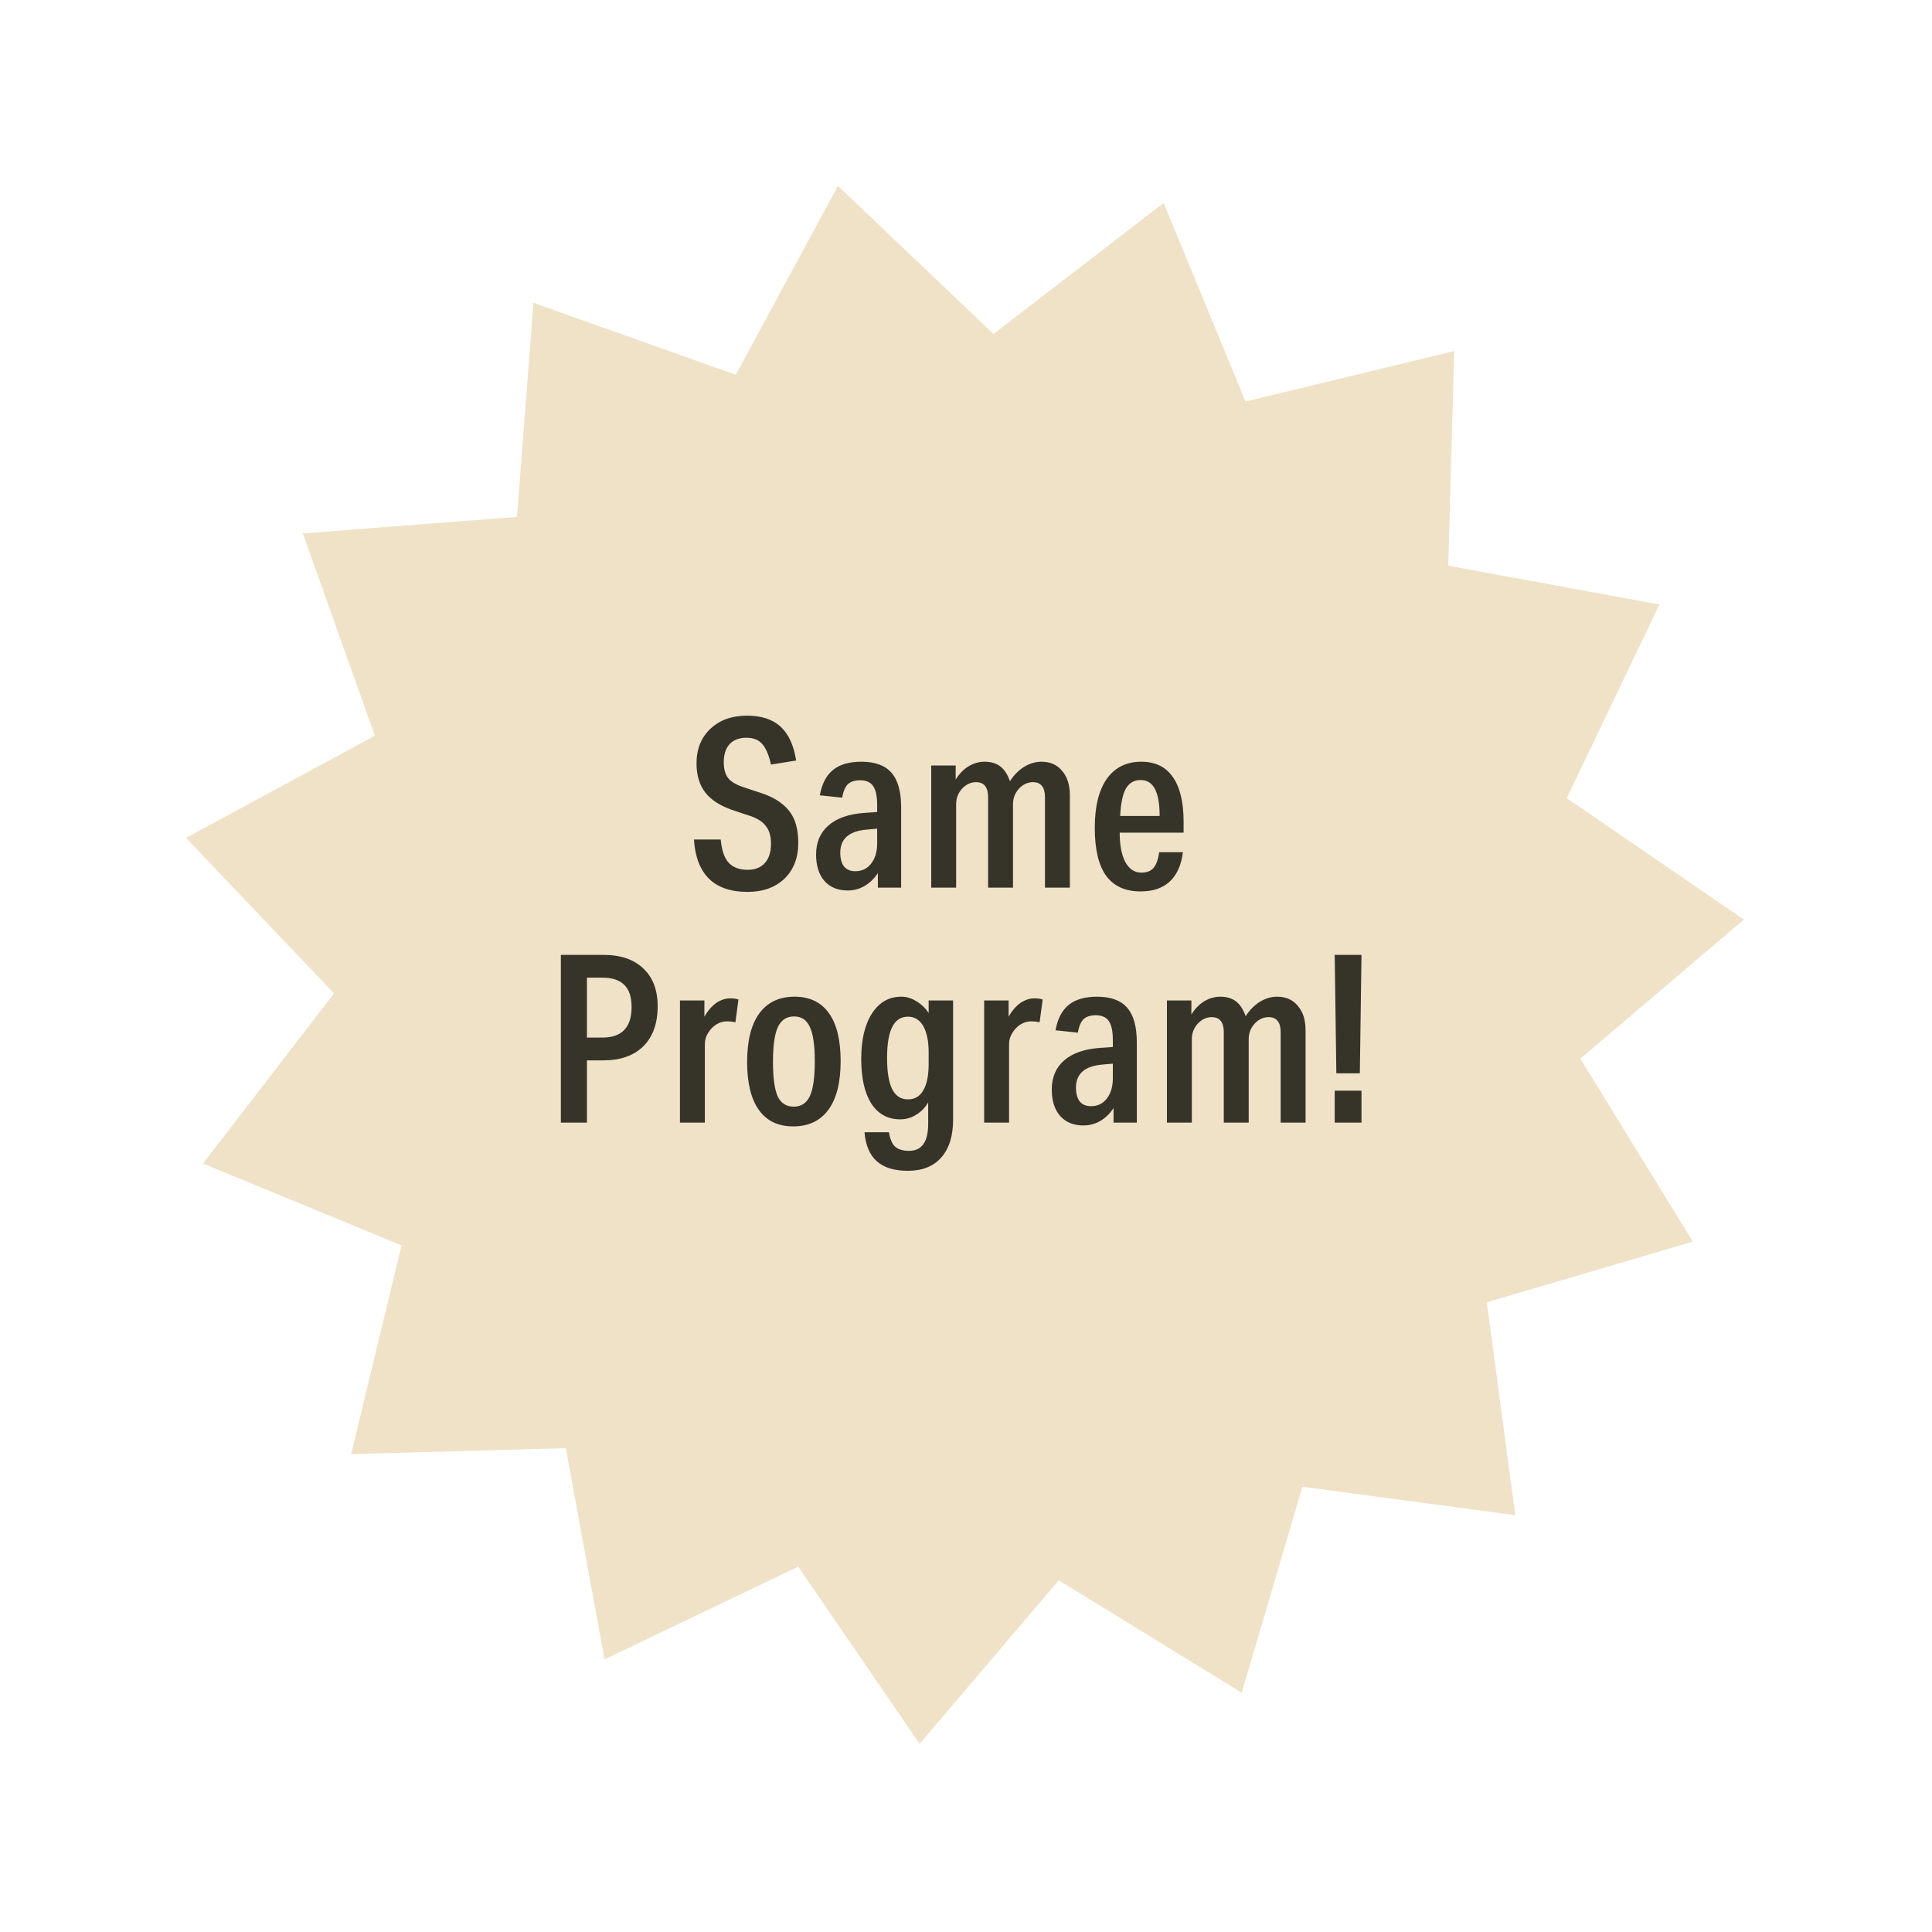
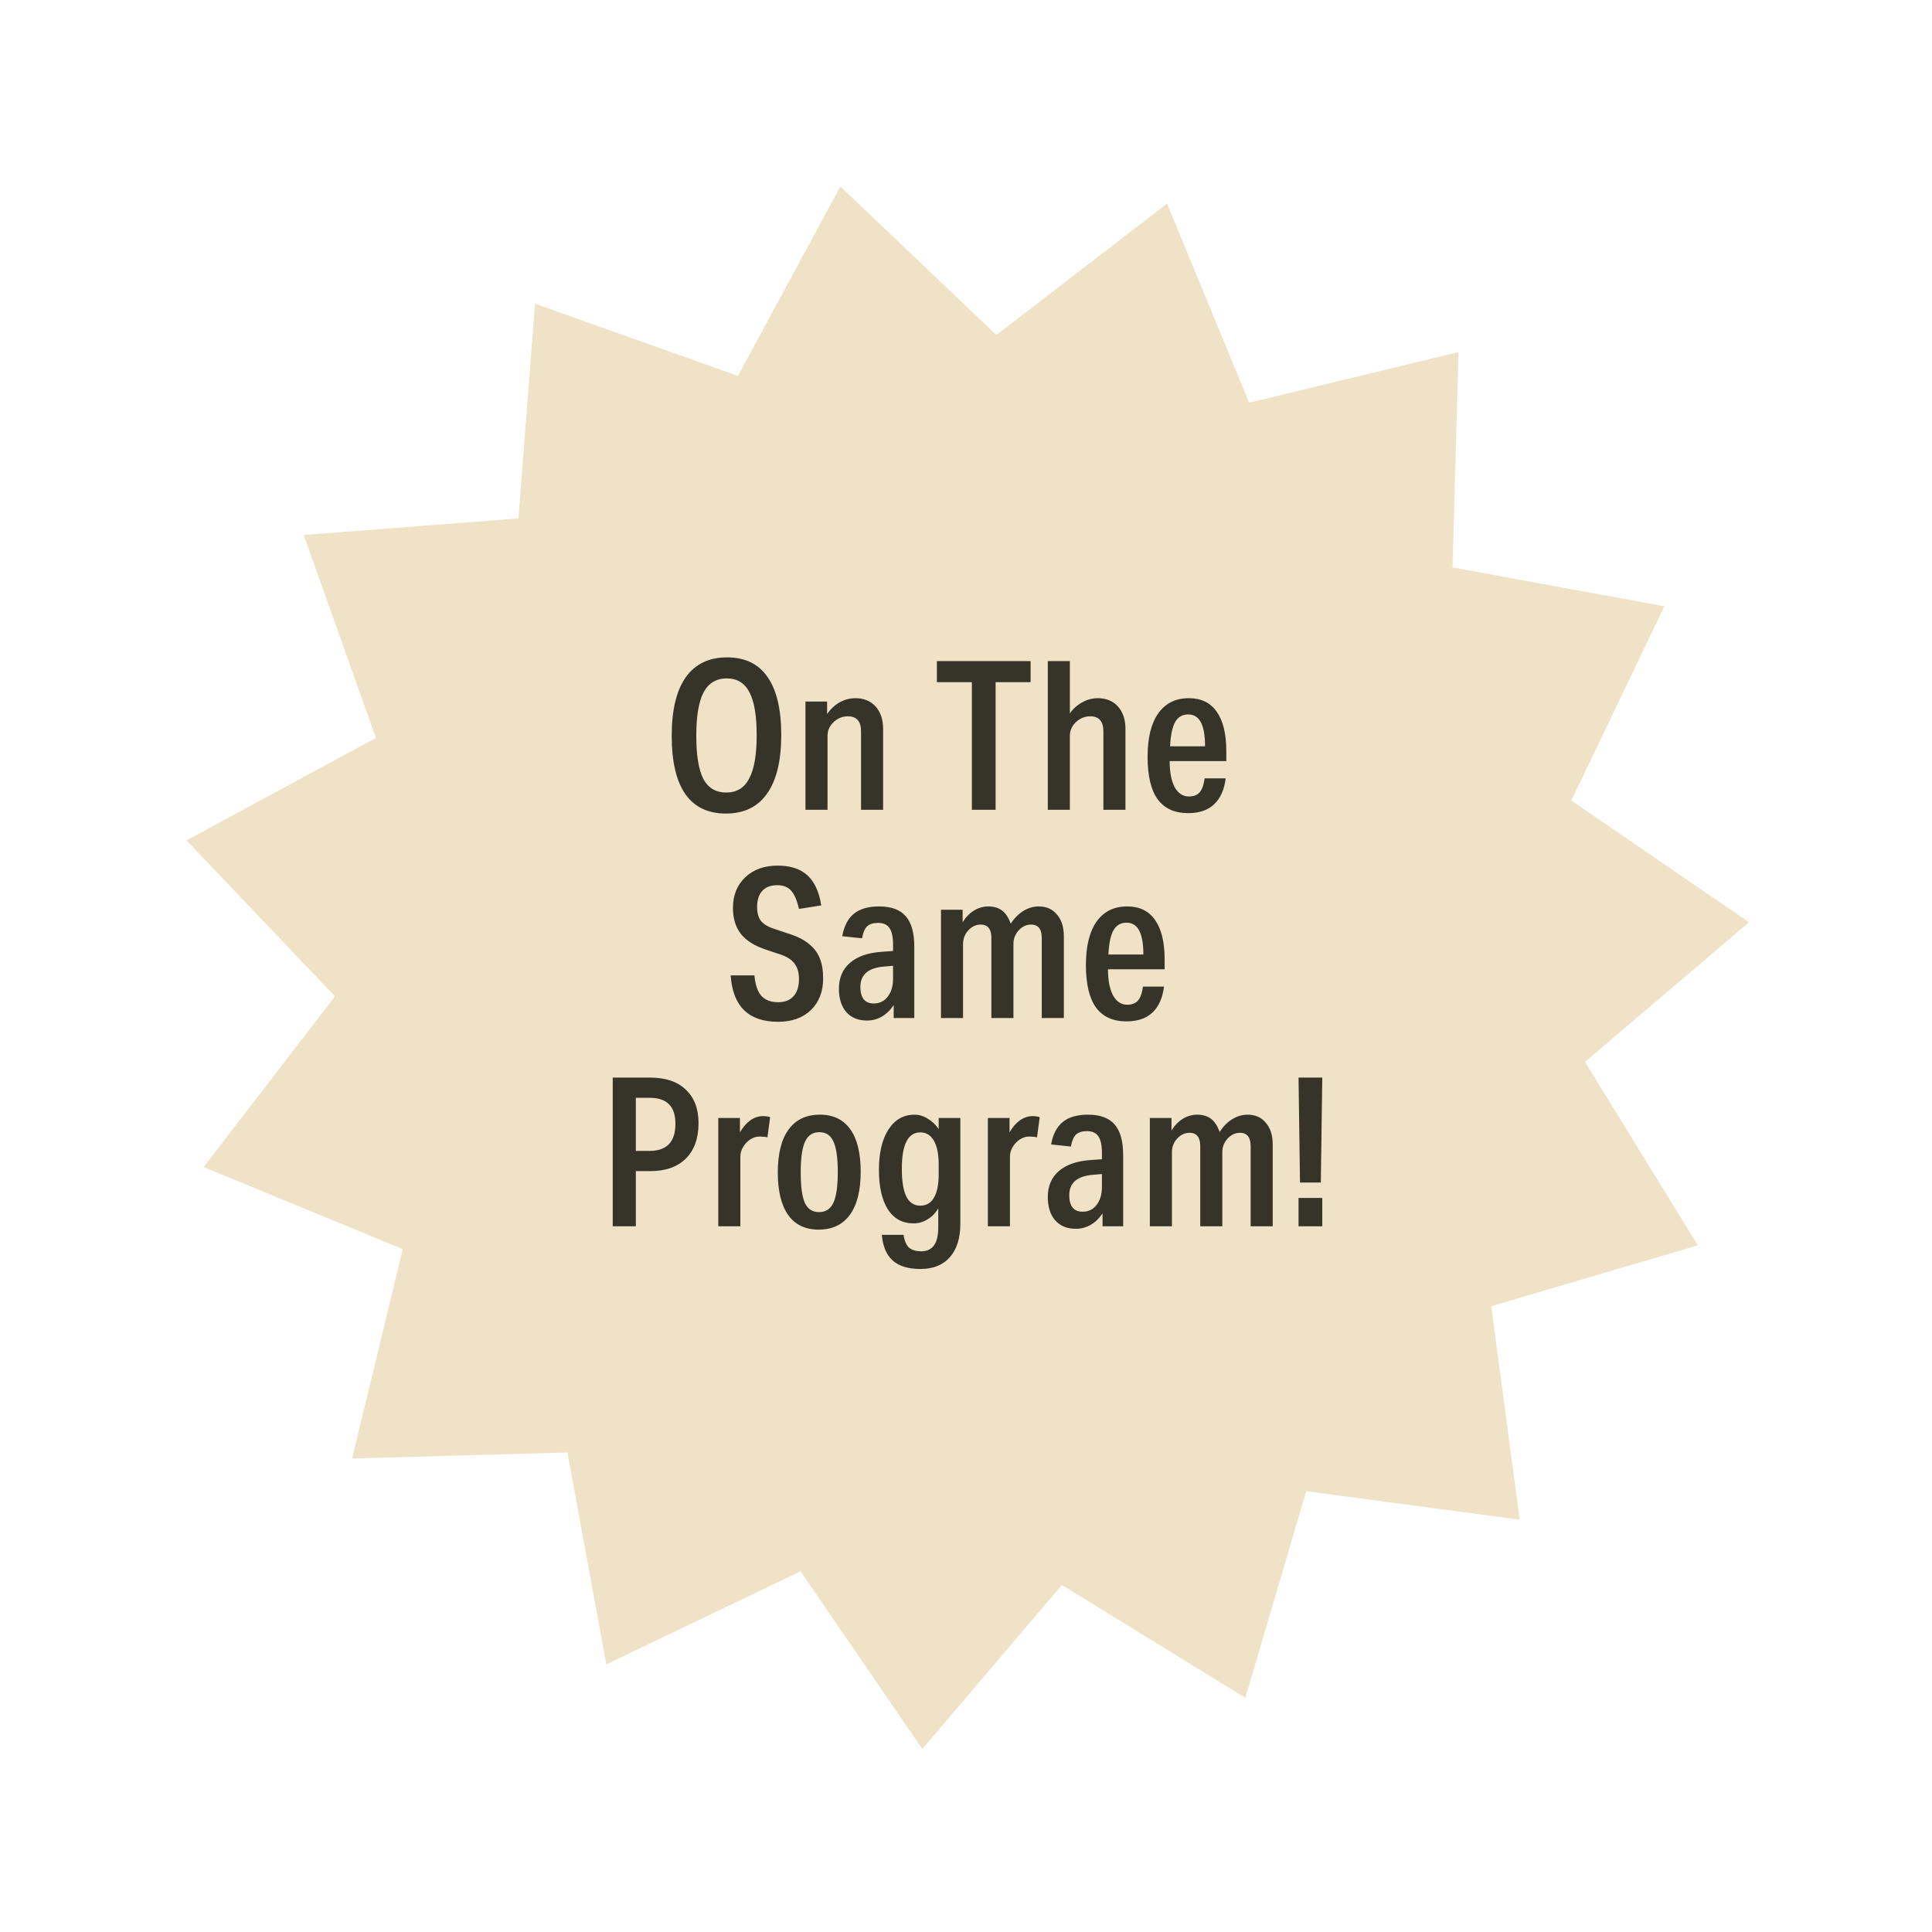
- <svg xmlns="http://www.w3.org/2000/svg" width="148" height="148" viewBox="0 0 148 148" fill="none">
-   <path d="M89.139 15.55L95.41 30.758L111.399 26.892L110.942 43.336L127.121 46.307L120.016 61.144L133.587 70.439L121.062 81.103L129.679 95.115L113.899 99.761L116.073 116.067L99.767 113.894L95.12 129.674L81.108 121.056L70.445 133.582L61.149 120.01L46.313 127.116L43.341 110.937L26.898 111.394L30.763 95.404L15.555 89.134L25.59 76.099L14.248 64.185L28.717 56.359L23.201 40.861L39.602 39.597L40.867 23.196L56.364 28.711L64.19 14.242L76.105 25.585L89.139 15.55Z" fill="#EFE2C7" />
-   <path d="M56.182 62.077C55.21 61.753 54.496 61.303 54.04 60.727C53.584 60.139 53.356 59.389 53.356 58.477C53.356 57.385 53.71 56.503 54.418 55.831C55.126 55.159 56.062 54.823 57.226 54.823C58.33 54.823 59.188 55.105 59.8 55.669C60.412 56.233 60.808 57.097 60.988 58.261L59.062 58.567C58.894 57.823 58.666 57.295 58.378 56.983C58.102 56.671 57.706 56.515 57.19 56.515C56.626 56.515 56.194 56.677 55.894 57.001C55.594 57.325 55.444 57.787 55.444 58.387C55.444 58.903 55.552 59.305 55.768 59.593C55.984 59.869 56.356 60.097 56.884 60.277L58.288 60.745C58.984 60.973 59.536 61.261 59.944 61.609C60.364 61.945 60.67 62.353 60.862 62.833C61.054 63.313 61.15 63.895 61.15 64.579C61.15 65.719 60.796 66.631 60.088 67.315C59.38 67.987 58.438 68.323 57.262 68.323C54.706 68.323 53.338 66.985 53.158 64.309H55.21C55.282 65.113 55.48 65.701 55.804 66.073C56.14 66.445 56.632 66.631 57.28 66.631C57.844 66.631 58.282 66.457 58.594 66.109C58.906 65.761 59.062 65.269 59.062 64.633C59.062 64.069 58.936 63.625 58.684 63.301C58.444 62.965 58.042 62.701 57.478 62.509L56.182 62.077ZM67.249 67.999V66.883C66.961 67.315 66.619 67.645 66.223 67.873C65.827 68.101 65.401 68.215 64.945 68.215C64.189 68.215 63.595 67.975 63.163 67.495C62.731 67.003 62.515 66.325 62.515 65.461C62.515 64.525 62.833 63.781 63.469 63.229C64.105 62.677 65.011 62.359 66.187 62.275L67.195 62.203V61.663C67.195 61.003 67.093 60.523 66.889 60.223C66.685 59.923 66.355 59.773 65.899 59.773C65.479 59.773 65.161 59.875 64.945 60.079C64.741 60.283 64.597 60.625 64.513 61.105L62.803 60.925C62.959 60.049 63.295 59.401 63.811 58.981C64.327 58.561 65.053 58.351 65.989 58.351C67.033 58.351 67.801 58.633 68.293 59.197C68.785 59.761 69.031 60.643 69.031 61.843V67.999H67.249ZM67.195 63.481L66.367 63.553C65.035 63.673 64.369 64.261 64.369 65.317C64.369 65.773 64.465 66.127 64.657 66.379C64.861 66.619 65.149 66.739 65.521 66.739C66.025 66.739 66.427 66.547 66.727 66.163C67.039 65.767 67.195 65.245 67.195 64.597V63.481ZM80.049 67.999V61.051C80.049 60.679 79.971 60.397 79.815 60.205C79.659 60.013 79.431 59.917 79.131 59.917C78.723 59.917 78.363 60.085 78.051 60.421C77.751 60.757 77.601 61.147 77.601 61.591V67.999H75.693V61.051C75.693 60.679 75.615 60.397 75.459 60.205C75.303 60.013 75.075 59.917 74.775 59.917C74.367 59.917 74.007 60.085 73.695 60.421C73.395 60.757 73.245 61.147 73.245 61.591V67.999H71.337V58.639H73.209V59.719C73.473 59.287 73.797 58.951 74.181 58.711C74.577 58.471 74.991 58.351 75.423 58.351C75.915 58.351 76.317 58.471 76.629 58.711C76.941 58.951 77.187 59.329 77.367 59.845C77.667 59.377 78.027 59.011 78.447 58.747C78.879 58.483 79.323 58.351 79.779 58.351C80.451 58.351 80.979 58.585 81.363 59.053C81.759 59.509 81.957 60.133 81.957 60.925V67.999H80.049ZM90.615 65.281C90.495 66.265 90.159 67.015 89.607 67.531C89.067 68.035 88.323 68.287 87.375 68.287C86.199 68.287 85.317 67.885 84.729 67.081C84.153 66.277 83.865 65.053 83.865 63.409C83.865 61.789 84.171 60.541 84.783 59.665C85.407 58.789 86.289 58.351 87.429 58.351C88.497 58.351 89.301 58.741 89.841 59.521C90.393 60.301 90.669 61.441 90.669 62.941V63.787H85.773C85.773 64.735 85.917 65.485 86.205 66.037C86.505 66.577 86.913 66.847 87.429 66.847C87.849 66.847 88.161 66.727 88.365 66.487C88.581 66.235 88.725 65.833 88.797 65.281H90.615ZM88.833 62.509C88.833 61.585 88.713 60.895 88.473 60.439C88.233 59.983 87.867 59.755 87.375 59.755C86.871 59.755 86.493 59.977 86.241 60.421C86.001 60.853 85.857 61.549 85.809 62.509H88.833ZM42.964 85.999V73.147H46.204C47.536 73.147 48.562 73.495 49.282 74.191C50.014 74.875 50.38 75.841 50.38 77.089C50.38 78.397 50.014 79.417 49.282 80.149C48.55 80.869 47.53 81.229 46.222 81.229H44.962V85.999H42.964ZM46.15 79.483C47.638 79.483 48.382 78.703 48.382 77.143C48.382 76.375 48.196 75.811 47.824 75.451C47.464 75.079 46.9 74.893 46.132 74.893H44.962V79.483H46.15ZM52.087 85.999V76.639H53.959V77.881C54.224 77.425 54.523 77.077 54.859 76.837C55.208 76.597 55.574 76.477 55.958 76.477C56.185 76.477 56.389 76.507 56.569 76.567L56.336 78.313C56.132 78.265 55.91 78.241 55.669 78.241C55.394 78.241 55.13 78.319 54.877 78.475C54.626 78.631 54.416 78.847 54.248 79.123C54.08 79.387 53.995 79.675 53.995 79.987V85.999H52.087ZM60.761 86.287C59.609 86.287 58.733 85.867 58.133 85.027C57.533 84.187 57.233 82.963 57.233 81.355C57.233 79.723 57.545 78.481 58.169 77.629C58.793 76.777 59.693 76.351 60.869 76.351C62.021 76.351 62.897 76.771 63.497 77.611C64.097 78.451 64.397 79.675 64.397 81.283C64.397 82.915 64.085 84.157 63.461 85.009C62.837 85.861 61.937 86.287 60.761 86.287ZM60.797 84.775C61.373 84.775 61.787 84.505 62.039 83.965C62.291 83.425 62.417 82.537 62.417 81.301C62.417 80.077 62.291 79.201 62.039 78.673C61.799 78.133 61.397 77.863 60.833 77.863C60.257 77.863 59.843 78.133 59.591 78.673C59.339 79.213 59.213 80.101 59.213 81.337C59.213 82.561 59.333 83.443 59.573 83.983C59.825 84.511 60.233 84.775 60.797 84.775ZM71.103 84.451C70.863 84.859 70.551 85.177 70.167 85.405C69.795 85.633 69.393 85.747 68.961 85.747C68.013 85.747 67.275 85.345 66.747 84.541C66.231 83.725 65.973 82.585 65.973 81.121C65.973 79.645 66.249 78.481 66.801 77.629C67.353 76.777 68.103 76.351 69.051 76.351C69.447 76.351 69.825 76.465 70.185 76.693C70.557 76.909 70.875 77.209 71.139 77.593V76.639H73.011V85.783C73.011 87.019 72.711 87.979 72.111 88.663C71.511 89.347 70.659 89.689 69.555 89.689C68.499 89.689 67.701 89.443 67.161 88.951C66.621 88.471 66.309 87.733 66.225 86.737H68.097C68.181 87.253 68.337 87.619 68.565 87.835C68.805 88.051 69.165 88.159 69.645 88.159C70.617 88.159 71.103 87.469 71.103 86.089V84.451ZM71.139 80.635C71.139 79.759 71.001 79.081 70.725 78.601C70.449 78.121 70.059 77.881 69.555 77.881C69.015 77.881 68.613 78.145 68.349 78.673C68.085 79.189 67.953 79.981 67.953 81.049C67.953 82.117 68.085 82.915 68.349 83.443C68.613 83.959 69.015 84.217 69.555 84.217C70.071 84.217 70.461 83.989 70.725 83.533C71.001 83.065 71.139 82.393 71.139 81.517V80.635ZM75.391 85.999V76.639H77.263V77.881C77.527 77.425 77.827 77.077 78.163 76.837C78.511 76.597 78.877 76.477 79.261 76.477C79.489 76.477 79.693 76.507 79.873 76.567L79.639 78.313C79.435 78.265 79.213 78.241 78.973 78.241C78.697 78.241 78.433 78.319 78.181 78.475C77.929 78.631 77.719 78.847 77.551 79.123C77.383 79.387 77.299 79.675 77.299 79.987V85.999H75.391ZM85.303 85.999V84.883C85.016 85.315 84.674 85.645 84.278 85.873C83.882 86.101 83.456 86.215 82.999 86.215C82.243 86.215 81.65 85.975 81.218 85.495C80.785 85.003 80.57 84.325 80.57 83.461C80.57 82.525 80.888 81.781 81.523 81.229C82.159 80.677 83.066 80.359 84.242 80.275L85.249 80.203V79.663C85.249 79.003 85.147 78.523 84.944 78.223C84.74 77.923 84.409 77.773 83.954 77.773C83.534 77.773 83.216 77.875 82.999 78.079C82.796 78.283 82.651 78.625 82.567 79.105L80.858 78.925C81.013 78.049 81.35 77.401 81.865 76.981C82.382 76.561 83.108 76.351 84.043 76.351C85.088 76.351 85.856 76.633 86.347 77.197C86.84 77.761 87.085 78.643 87.085 79.843V85.999H85.303ZM85.249 81.481L84.421 81.553C83.09 81.673 82.424 82.261 82.424 83.317C82.424 83.773 82.519 84.127 82.712 84.379C82.915 84.619 83.204 84.739 83.576 84.739C84.079 84.739 84.481 84.547 84.781 84.163C85.094 83.767 85.249 83.245 85.249 82.597V81.481ZM98.104 85.999V79.051C98.104 78.679 98.026 78.397 97.87 78.205C97.714 78.013 97.486 77.917 97.186 77.917C96.778 77.917 96.418 78.085 96.106 78.421C95.806 78.757 95.656 79.147 95.656 79.591V85.999H93.748V79.051C93.748 78.679 93.67 78.397 93.514 78.205C93.358 78.013 93.13 77.917 92.83 77.917C92.422 77.917 92.062 78.085 91.75 78.421C91.45 78.757 91.3 79.147 91.3 79.591V85.999H89.392V76.639H91.264V77.719C91.528 77.287 91.852 76.951 92.236 76.711C92.632 76.471 93.046 76.351 93.478 76.351C93.97 76.351 94.372 76.471 94.684 76.711C94.996 76.951 95.242 77.329 95.422 77.845C95.722 77.377 96.082 77.011 96.502 76.747C96.934 76.483 97.378 76.351 97.834 76.351C98.506 76.351 99.034 76.585 99.418 77.053C99.814 77.509 100.012 78.133 100.012 78.925V85.999H98.104ZM102.37 82.219L102.244 73.147H104.296L104.17 82.219H102.37ZM102.244 85.999V83.551H104.296V85.999H102.244Z" fill="#363428" />
+ <svg xmlns="http://www.w3.org/2000/svg" width="167" height="167" viewBox="0 0 167 167" fill="none">
+   <path d="M100.878 17.599L107.975 34.81L126.071 30.435L125.554 49.045L143.865 52.408L135.823 69.199L151.183 79.719L137.007 91.787L146.759 107.645L128.901 112.904L131.36 131.358L112.906 128.899L107.647 146.758L91.789 137.005L79.721 151.181L69.201 135.821L52.41 143.863L49.047 125.552L30.437 126.069L34.812 107.973L17.601 100.877L28.957 86.125L16.121 72.641L32.496 63.784L26.253 46.245L44.815 44.813L46.246 26.252L63.786 32.494L72.643 16.119L86.127 28.956L100.878 17.599Z" fill="#EFE2C7" />
+   <path d="M62.742 70.323C61.194 70.323 60.024 69.759 59.232 68.631C58.452 67.503 58.062 65.829 58.062 63.609C58.062 61.389 58.464 59.703 59.268 58.551C60.084 57.399 61.278 56.823 62.85 56.823C64.398 56.823 65.562 57.387 66.342 58.515C67.134 59.643 67.53 61.317 67.53 63.537C67.53 65.757 67.122 67.443 66.306 68.595C65.502 69.747 64.314 70.323 62.742 70.323ZM62.778 68.505C63.678 68.505 64.338 68.103 64.758 67.299C65.19 66.495 65.406 65.247 65.406 63.555C65.406 61.851 65.196 60.609 64.776 59.829C64.368 59.037 63.714 58.641 62.814 58.641C61.914 58.641 61.248 59.043 60.816 59.847C60.396 60.651 60.186 61.899 60.186 63.591C60.186 65.295 60.39 66.543 60.798 67.335C61.218 68.115 61.878 68.505 62.778 68.505ZM74.428 69.999V63.231C74.428 62.355 74.05 61.917 73.294 61.917C72.826 61.917 72.412 62.085 72.052 62.421C71.704 62.757 71.53 63.147 71.53 63.591V69.999H69.622V60.639H71.494V61.719C71.794 61.287 72.154 60.951 72.574 60.711C73.006 60.471 73.462 60.351 73.942 60.351C74.674 60.351 75.256 60.591 75.688 61.071C76.12 61.551 76.336 62.199 76.336 63.015V69.999H74.428ZM84.007 69.999V58.965H80.983V57.147H89.083V58.965H86.059V69.999H84.007ZM95.376 69.999V63.231C95.376 62.355 94.998 61.917 94.242 61.917C93.774 61.917 93.36 62.085 93 62.421C92.652 62.757 92.478 63.147 92.478 63.591V69.999H90.57V57.147H92.478V61.665C92.766 61.257 93.12 60.939 93.54 60.711C93.972 60.471 94.422 60.351 94.89 60.351C95.622 60.351 96.204 60.591 96.636 61.071C97.068 61.551 97.284 62.199 97.284 63.015V69.999H95.376ZM105.946 67.281C105.826 68.265 105.49 69.015 104.938 69.531C104.398 70.035 103.654 70.287 102.706 70.287C101.53 70.287 100.648 69.885 100.06 69.081C99.484 68.277 99.196 67.053 99.196 65.409C99.196 63.789 99.502 62.541 100.114 61.665C100.738 60.789 101.62 60.351 102.76 60.351C103.828 60.351 104.632 60.741 105.172 61.521C105.724 62.301 106 63.441 106 64.941V65.787H101.104C101.104 66.735 101.248 67.485 101.536 68.037C101.836 68.577 102.244 68.847 102.76 68.847C103.18 68.847 103.492 68.727 103.696 68.487C103.912 68.235 104.056 67.833 104.128 67.281H105.946ZM104.164 64.509C104.164 63.585 104.044 62.895 103.804 62.439C103.564 61.983 103.198 61.755 102.706 61.755C102.202 61.755 101.824 61.977 101.572 62.421C101.332 62.853 101.188 63.549 101.14 64.509H104.164ZM66.182 82.077C65.21 81.753 64.496 81.303 64.04 80.727C63.584 80.139 63.356 79.389 63.356 78.477C63.356 77.385 63.71 76.503 64.418 75.831C65.126 75.159 66.062 74.823 67.226 74.823C68.33 74.823 69.188 75.105 69.8 75.669C70.412 76.233 70.808 77.097 70.988 78.261L69.062 78.567C68.894 77.823 68.666 77.295 68.378 76.983C68.102 76.671 67.706 76.515 67.19 76.515C66.626 76.515 66.194 76.677 65.894 77.001C65.594 77.325 65.444 77.787 65.444 78.387C65.444 78.903 65.552 79.305 65.768 79.593C65.984 79.869 66.356 80.097 66.884 80.277L68.288 80.745C68.984 80.973 69.536 81.261 69.944 81.609C70.364 81.945 70.67 82.353 70.862 82.833C71.054 83.313 71.15 83.895 71.15 84.579C71.15 85.719 70.796 86.631 70.088 87.315C69.38 87.987 68.438 88.323 67.262 88.323C64.706 88.323 63.338 86.985 63.158 84.309H65.21C65.282 85.113 65.48 85.701 65.804 86.073C66.14 86.445 66.632 86.631 67.28 86.631C67.844 86.631 68.282 86.457 68.594 86.109C68.906 85.761 69.062 85.269 69.062 84.633C69.062 84.069 68.936 83.625 68.684 83.301C68.444 82.965 68.042 82.701 67.478 82.509L66.182 82.077ZM77.249 87.999V86.883C76.961 87.315 76.619 87.645 76.223 87.873C75.827 88.101 75.401 88.215 74.945 88.215C74.189 88.215 73.595 87.975 73.163 87.495C72.731 87.003 72.515 86.325 72.515 85.461C72.515 84.525 72.833 83.781 73.469 83.229C74.105 82.677 75.011 82.359 76.187 82.275L77.195 82.203V81.663C77.195 81.003 77.093 80.523 76.889 80.223C76.685 79.923 76.355 79.773 75.899 79.773C75.479 79.773 75.161 79.875 74.945 80.079C74.741 80.283 74.597 80.625 74.513 81.105L72.803 80.925C72.959 80.049 73.295 79.401 73.811 78.981C74.327 78.561 75.053 78.351 75.989 78.351C77.033 78.351 77.801 78.633 78.293 79.197C78.785 79.761 79.031 80.643 79.031 81.843V87.999H77.249ZM77.195 83.481L76.367 83.553C75.035 83.673 74.369 84.261 74.369 85.317C74.369 85.773 74.465 86.127 74.657 86.379C74.861 86.619 75.149 86.739 75.521 86.739C76.025 86.739 76.427 86.547 76.727 86.163C77.039 85.767 77.195 85.245 77.195 84.597V83.481ZM90.049 87.999V81.051C90.049 80.679 89.971 80.397 89.815 80.205C89.659 80.013 89.431 79.917 89.131 79.917C88.723 79.917 88.363 80.085 88.051 80.421C87.751 80.757 87.601 81.147 87.601 81.591V87.999H85.693V81.051C85.693 80.679 85.615 80.397 85.459 80.205C85.303 80.013 85.075 79.917 84.775 79.917C84.367 79.917 84.007 80.085 83.695 80.421C83.395 80.757 83.245 81.147 83.245 81.591V87.999H81.337V78.639H83.209V79.719C83.473 79.287 83.797 78.951 84.181 78.711C84.577 78.471 84.991 78.351 85.423 78.351C85.915 78.351 86.317 78.471 86.629 78.711C86.941 78.951 87.187 79.329 87.367 79.845C87.667 79.377 88.027 79.011 88.447 78.747C88.879 78.483 89.323 78.351 89.779 78.351C90.451 78.351 90.979 78.585 91.363 79.053C91.759 79.509 91.957 80.133 91.957 80.925V87.999H90.049ZM100.615 85.281C100.495 86.265 100.159 87.015 99.607 87.531C99.067 88.035 98.323 88.287 97.375 88.287C96.199 88.287 95.317 87.885 94.729 87.081C94.153 86.277 93.865 85.053 93.865 83.409C93.865 81.789 94.171 80.541 94.783 79.665C95.407 78.789 96.289 78.351 97.429 78.351C98.497 78.351 99.301 78.741 99.841 79.521C100.393 80.301 100.669 81.441 100.669 82.941V83.787H95.773C95.773 84.735 95.917 85.485 96.205 86.037C96.505 86.577 96.913 86.847 97.429 86.847C97.849 86.847 98.161 86.727 98.365 86.487C98.581 86.235 98.725 85.833 98.797 85.281H100.615ZM98.833 82.509C98.833 81.585 98.713 80.895 98.473 80.439C98.233 79.983 97.867 79.755 97.375 79.755C96.871 79.755 96.493 79.977 96.241 80.421C96.001 80.853 95.857 81.549 95.809 82.509H98.833ZM52.964 105.999V93.147H56.204C57.536 93.147 58.562 93.495 59.282 94.191C60.014 94.875 60.38 95.841 60.38 97.089C60.38 98.397 60.014 99.417 59.282 100.149C58.55 100.869 57.53 101.229 56.222 101.229H54.962V105.999H52.964ZM56.15 99.483C57.638 99.483 58.382 98.703 58.382 97.143C58.382 96.375 58.196 95.811 57.824 95.451C57.464 95.079 56.9 94.893 56.132 94.893H54.962V99.483H56.15ZM62.087 105.999V96.639H63.959V97.881C64.224 97.425 64.523 97.077 64.859 96.837C65.207 96.597 65.573 96.477 65.957 96.477C66.186 96.477 66.389 96.507 66.57 96.567L66.335 98.313C66.132 98.265 65.909 98.241 65.669 98.241C65.394 98.241 65.129 98.319 64.877 98.475C64.626 98.631 64.415 98.847 64.248 99.123C64.079 99.387 63.995 99.675 63.995 99.987V105.999H62.087ZM70.761 106.287C69.609 106.287 68.733 105.867 68.133 105.027C67.533 104.187 67.233 102.963 67.233 101.355C67.233 99.723 67.545 98.481 68.169 97.629C68.793 96.777 69.693 96.351 70.869 96.351C72.021 96.351 72.897 96.771 73.497 97.611C74.097 98.451 74.397 99.675 74.397 101.283C74.397 102.915 74.085 104.157 73.461 105.009C72.837 105.861 71.937 106.287 70.761 106.287ZM70.797 104.775C71.373 104.775 71.787 104.505 72.039 103.965C72.291 103.425 72.417 102.537 72.417 101.301C72.417 100.077 72.291 99.201 72.039 98.673C71.799 98.133 71.397 97.863 70.833 97.863C70.257 97.863 69.843 98.133 69.591 98.673C69.339 99.213 69.213 100.101 69.213 101.337C69.213 102.561 69.333 103.443 69.573 103.983C69.825 104.511 70.233 104.775 70.797 104.775ZM81.103 104.451C80.863 104.859 80.551 105.177 80.167 105.405C79.795 105.633 79.393 105.747 78.961 105.747C78.013 105.747 77.275 105.345 76.747 104.541C76.231 103.725 75.973 102.585 75.973 101.121C75.973 99.645 76.249 98.481 76.801 97.629C77.353 96.777 78.103 96.351 79.051 96.351C79.447 96.351 79.825 96.465 80.185 96.693C80.557 96.909 80.875 97.209 81.139 97.593V96.639H83.011V105.783C83.011 107.019 82.711 107.979 82.111 108.663C81.511 109.347 80.659 109.689 79.555 109.689C78.499 109.689 77.701 109.443 77.161 108.951C76.621 108.471 76.309 107.733 76.225 106.737H78.097C78.181 107.253 78.337 107.619 78.565 107.835C78.805 108.051 79.165 108.159 79.645 108.159C80.617 108.159 81.103 107.469 81.103 106.089V104.451ZM81.139 100.635C81.139 99.759 81.001 99.081 80.725 98.601C80.449 98.121 80.059 97.881 79.555 97.881C79.015 97.881 78.613 98.145 78.349 98.673C78.085 99.189 77.953 99.981 77.953 101.049C77.953 102.117 78.085 102.915 78.349 103.443C78.613 103.959 79.015 104.217 79.555 104.217C80.071 104.217 80.461 103.989 80.725 103.533C81.001 103.065 81.139 102.393 81.139 101.517V100.635ZM85.391 105.999V96.639H87.263V97.881C87.527 97.425 87.827 97.077 88.163 96.837C88.511 96.597 88.877 96.477 89.261 96.477C89.489 96.477 89.693 96.507 89.873 96.567L89.639 98.313C89.435 98.265 89.213 98.241 88.973 98.241C88.697 98.241 88.433 98.319 88.181 98.475C87.929 98.631 87.719 98.847 87.551 99.123C87.383 99.387 87.299 99.675 87.299 99.987V105.999H85.391ZM95.303 105.999V104.883C95.016 105.315 94.674 105.645 94.278 105.873C93.882 106.101 93.456 106.215 92.999 106.215C92.243 106.215 91.65 105.975 91.218 105.495C90.785 105.003 90.57 104.325 90.57 103.461C90.57 102.525 90.888 101.781 91.523 101.229C92.159 100.677 93.066 100.359 94.242 100.275L95.249 100.203V99.663C95.249 99.003 95.147 98.523 94.944 98.223C94.74 97.923 94.409 97.773 93.954 97.773C93.534 97.773 93.216 97.875 92.999 98.079C92.796 98.283 92.651 98.625 92.567 99.105L90.858 98.925C91.013 98.049 91.35 97.401 91.865 96.981C92.382 96.561 93.108 96.351 94.043 96.351C95.088 96.351 95.856 96.633 96.347 97.197C96.84 97.761 97.085 98.643 97.085 99.843V105.999H95.303ZM95.249 101.481L94.421 101.553C93.09 101.673 92.424 102.261 92.424 103.317C92.424 103.773 92.519 104.127 92.712 104.379C92.915 104.619 93.204 104.739 93.576 104.739C94.079 104.739 94.481 104.547 94.781 104.163C95.094 103.767 95.249 103.245 95.249 102.597V101.481ZM108.104 105.999V99.051C108.104 98.679 108.026 98.397 107.87 98.205C107.714 98.013 107.486 97.917 107.186 97.917C106.778 97.917 106.418 98.085 106.106 98.421C105.806 98.757 105.656 99.147 105.656 99.591V105.999H103.748V99.051C103.748 98.679 103.67 98.397 103.514 98.205C103.358 98.013 103.13 97.917 102.83 97.917C102.422 97.917 102.062 98.085 101.75 98.421C101.45 98.757 101.3 99.147 101.3 99.591V105.999H99.392V96.639H101.264V97.719C101.528 97.287 101.852 96.951 102.236 96.711C102.632 96.471 103.046 96.351 103.478 96.351C103.97 96.351 104.372 96.471 104.684 96.711C104.996 96.951 105.242 97.329 105.422 97.845C105.722 97.377 106.082 97.011 106.502 96.747C106.934 96.483 107.378 96.351 107.834 96.351C108.506 96.351 109.034 96.585 109.418 97.053C109.814 97.509 110.012 98.133 110.012 98.925V105.999H108.104ZM112.37 102.219L112.244 93.147H114.296L114.17 102.219H112.37ZM112.244 105.999V103.551H114.296V105.999H112.244Z" fill="#363428" />
</svg>
